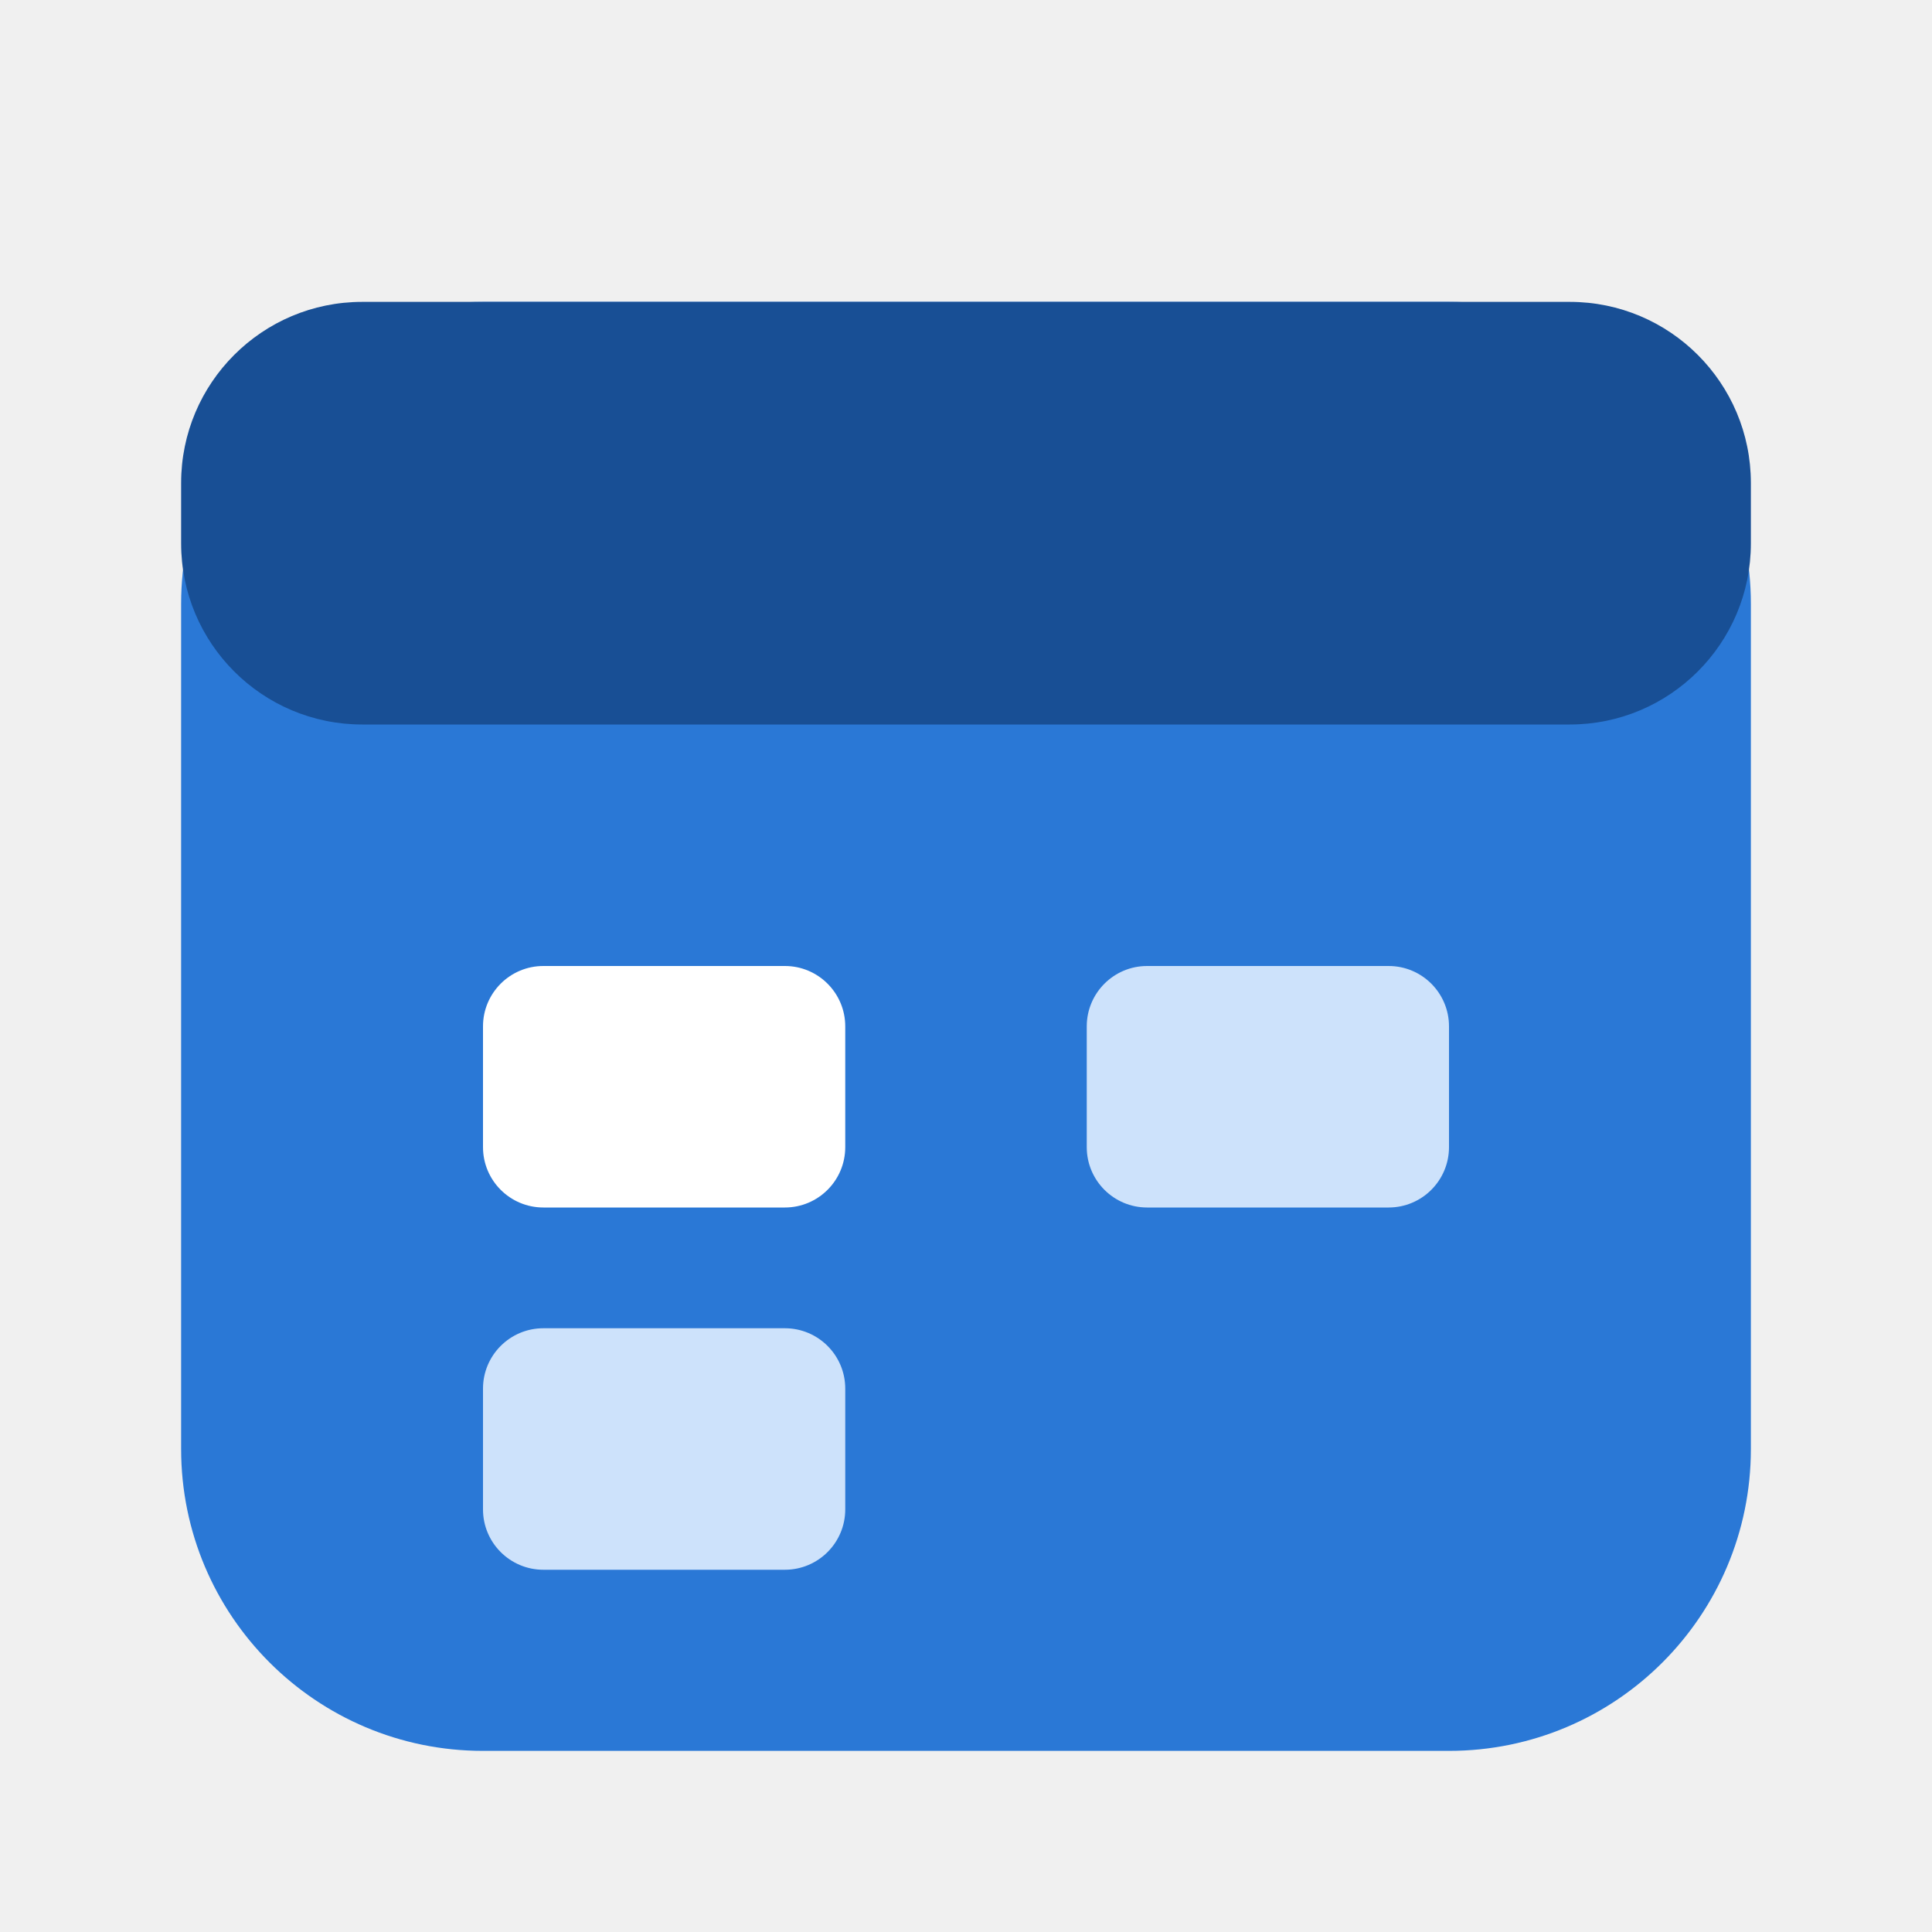
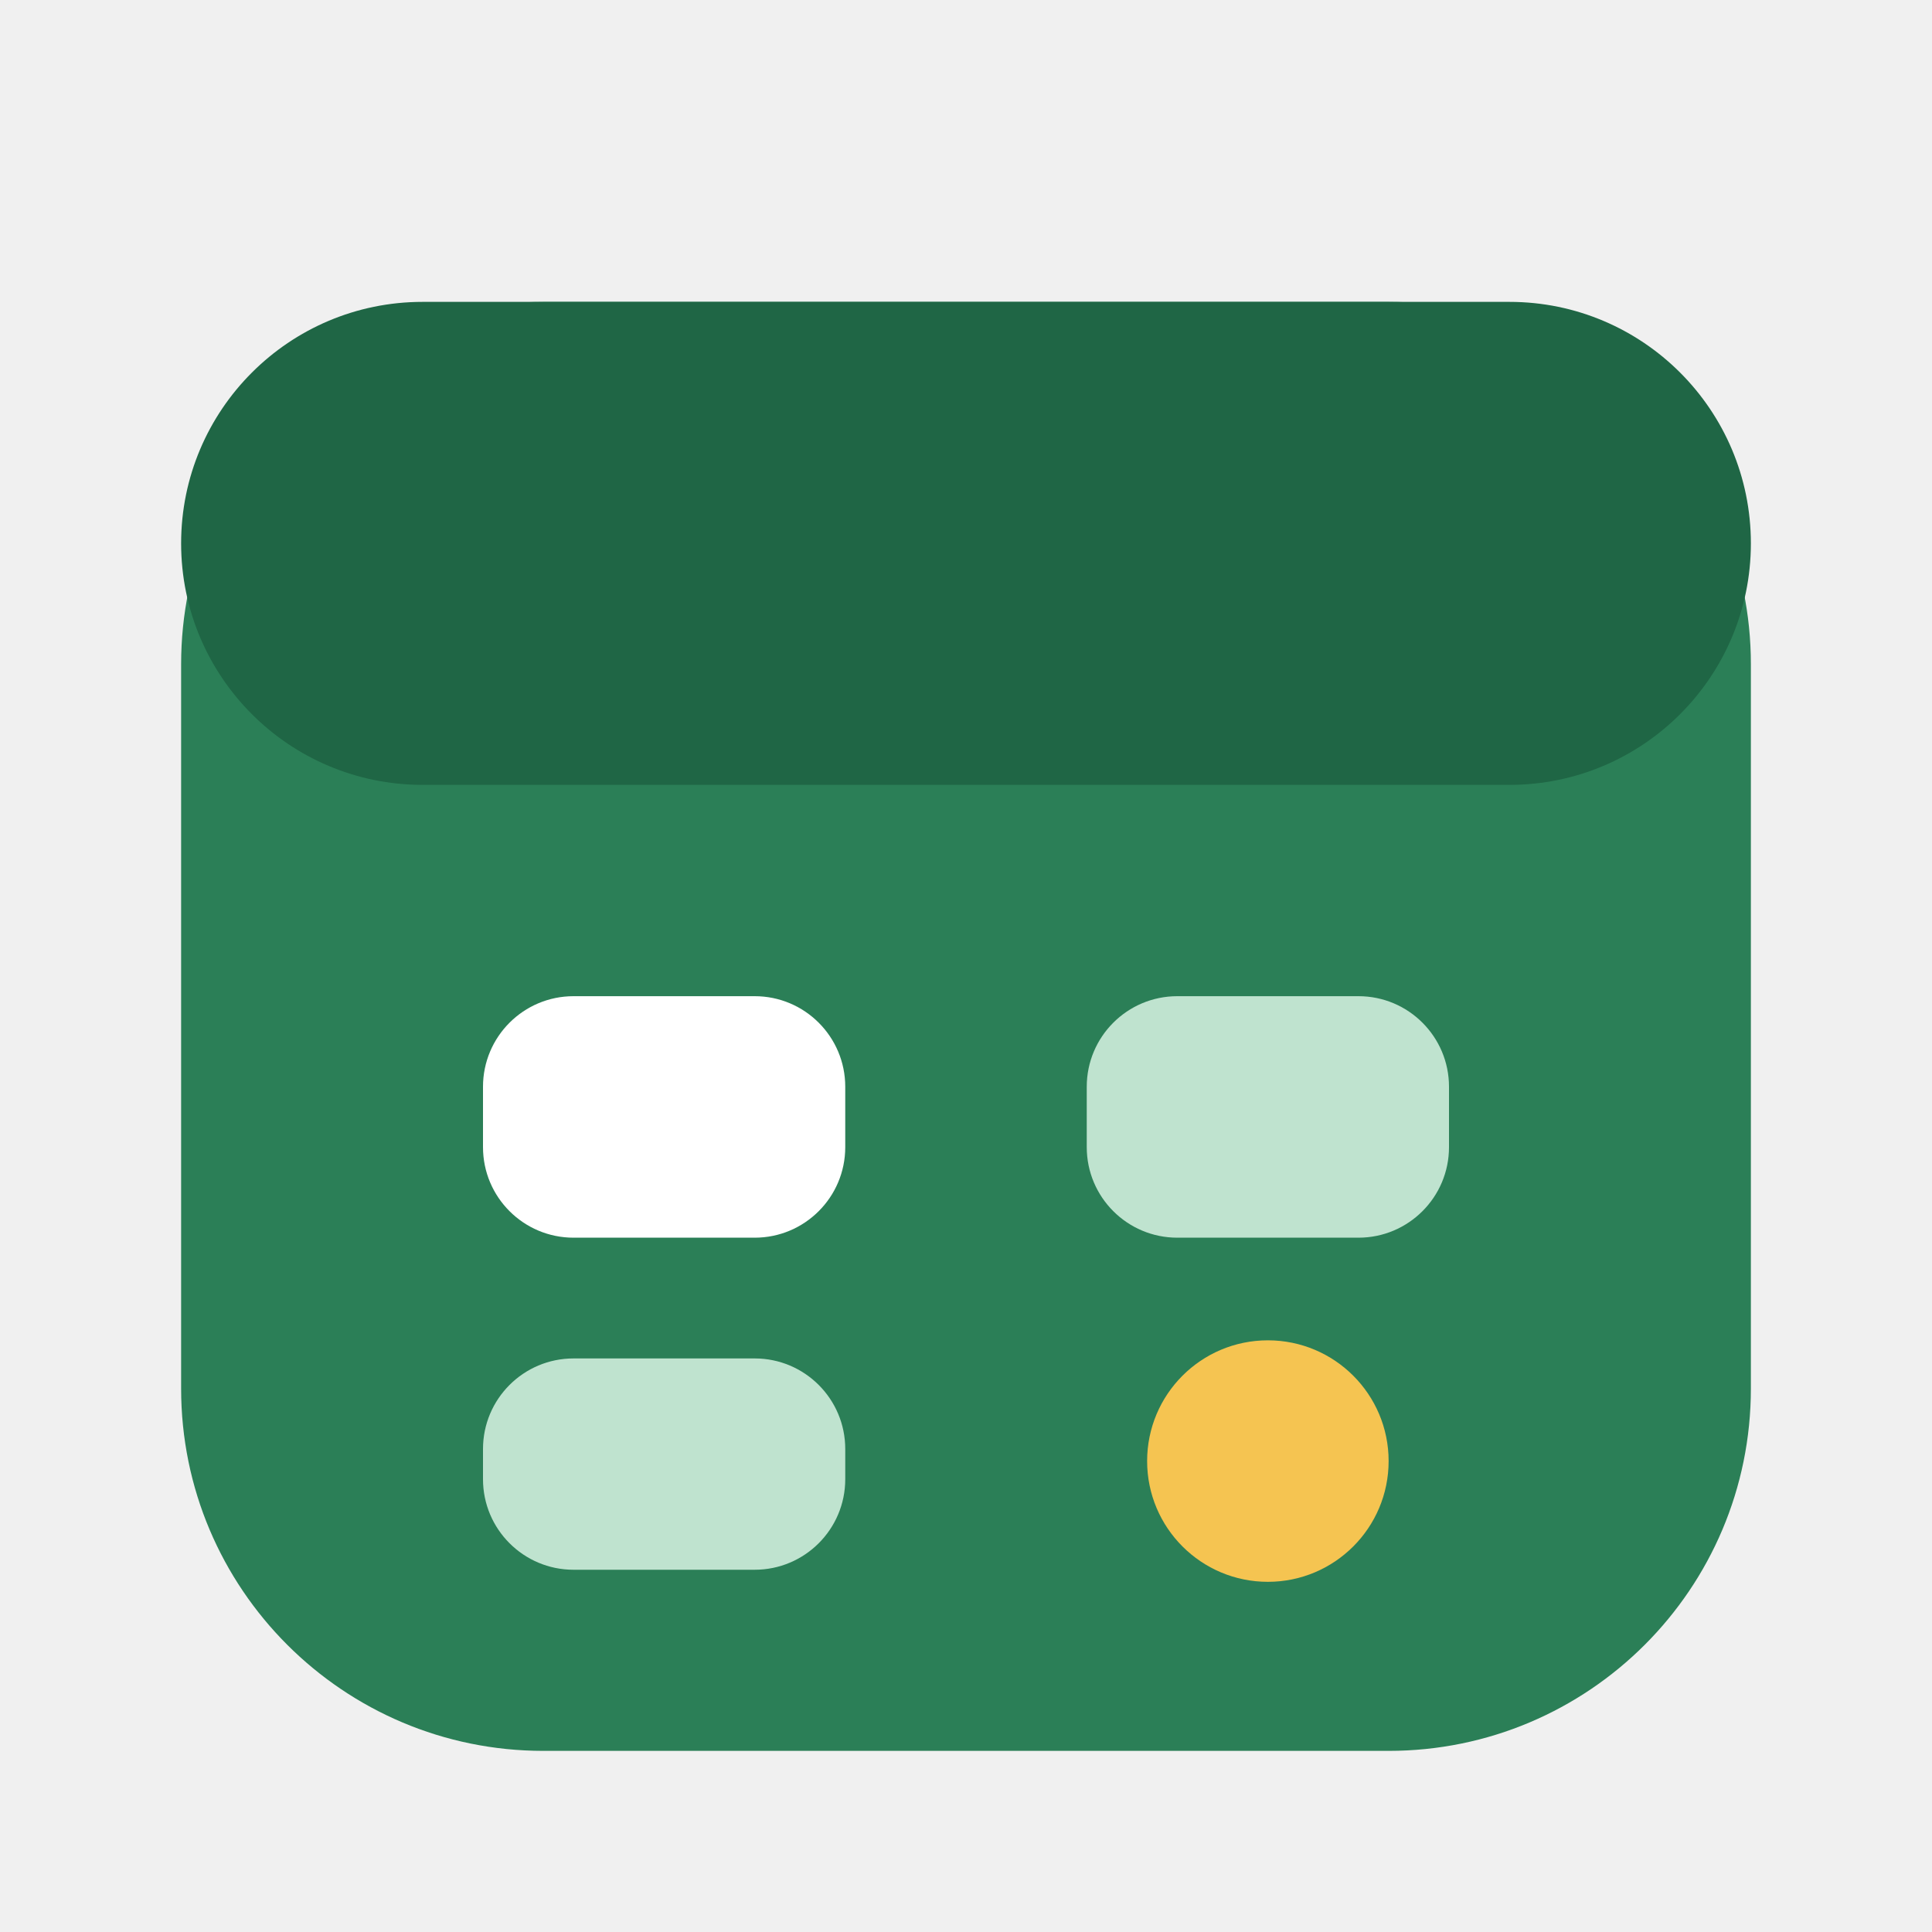
<svg xmlns="http://www.w3.org/2000/svg" viewBox="0 0 32 32">
-   <rect x="3" y="5" width="26" height="24" rx="5" fill="#2a78d6" />
-   <rect x="3" y="5" width="26" height="7" rx="3" fill="#184f95" />
-   <rect x="8" y="16" width="6" height="4" rx="1" fill="#fff" />
-   <rect x="18" y="16" width="6" height="4" rx="1" fill="#cde2fb" />
-   <rect x="8" y="22" width="6" height="4" rx="1" fill="#cde2fb" />
+   <rect x="3" y="5" width="26" height="24" rx="6" fill="#2b7f57" />
+   <rect x="3" y="5" width="26" height="8" rx="4" fill="#1f6645" />
+   <rect x="8" y="16.5" width="6" height="4" rx="1.5" fill="#ffffff" />
+   <rect x="18" y="16.5" width="6" height="4" rx="1.5" fill="#bfe3cf" />
+   <rect x="8" y="22.5" width="6" height="3.5" rx="1.5" fill="#bfe3cf" />
+   <circle cx="21" cy="24.2" r="2" fill="#f5c451" />
</svg>
